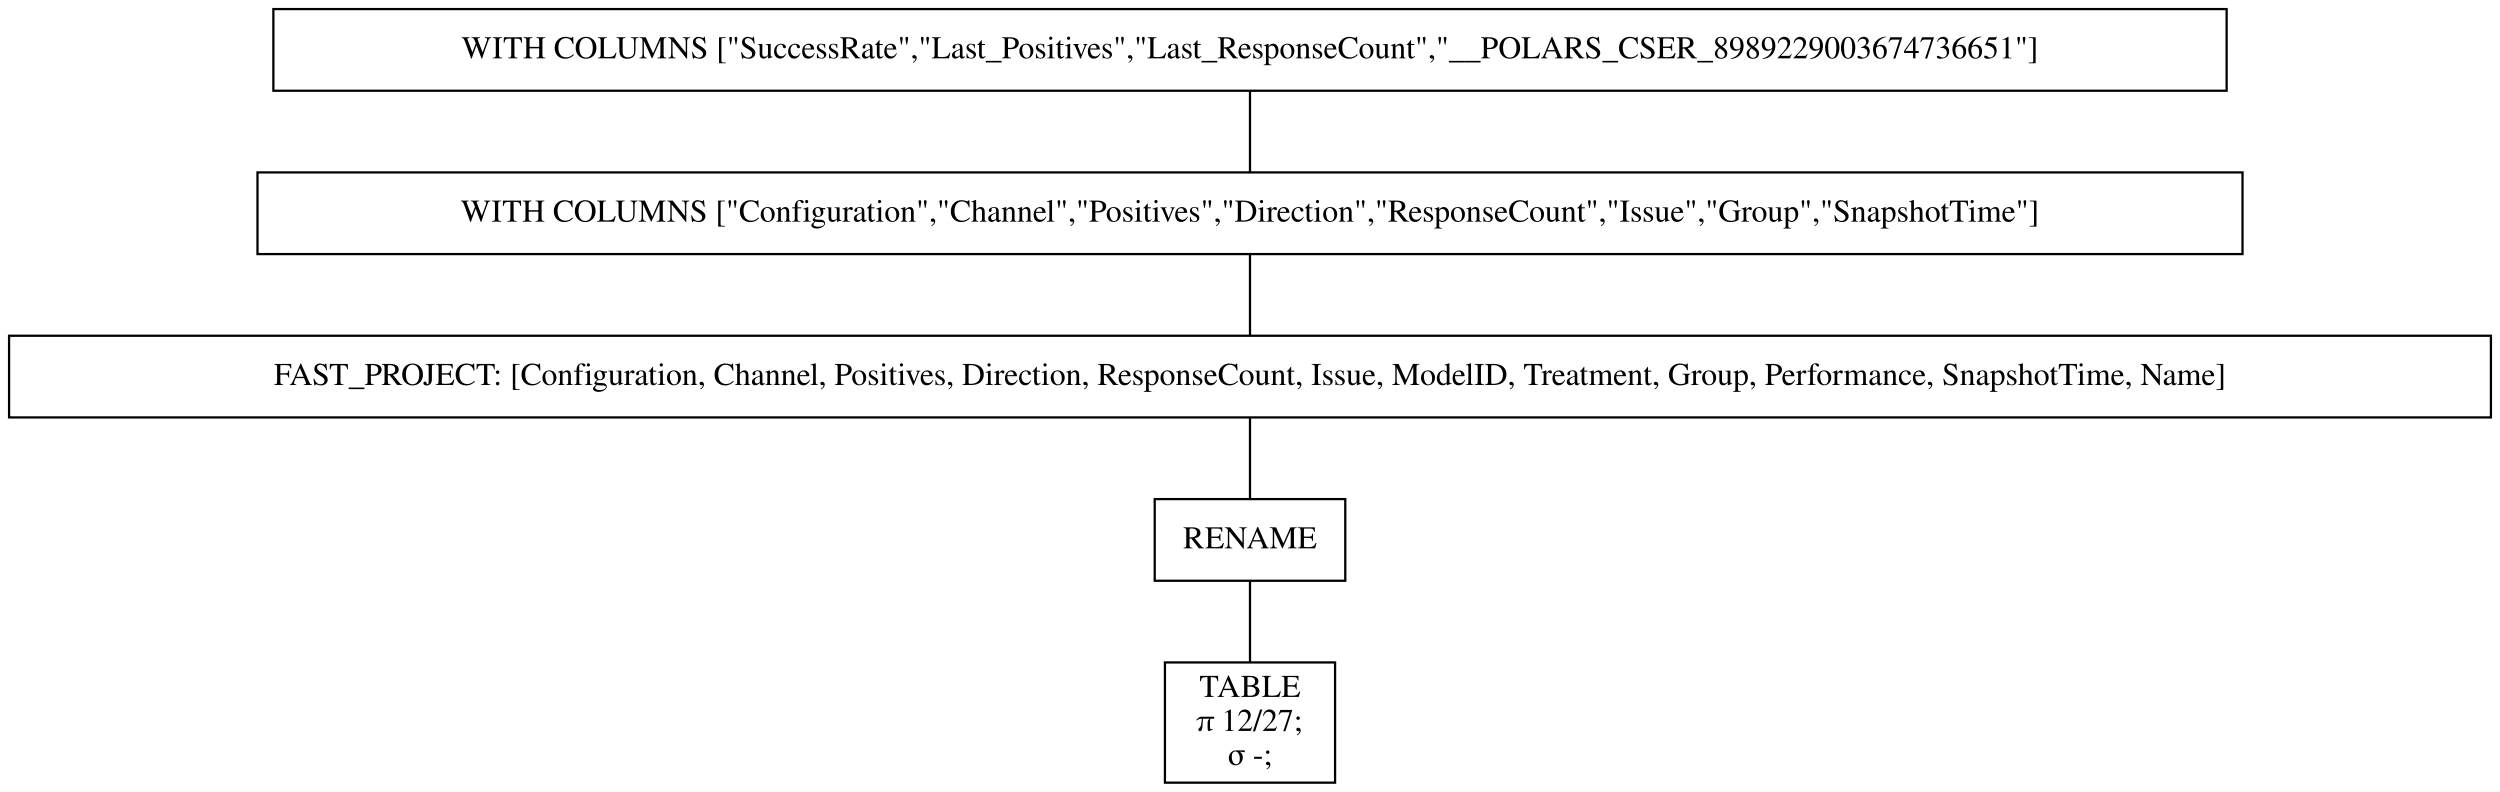
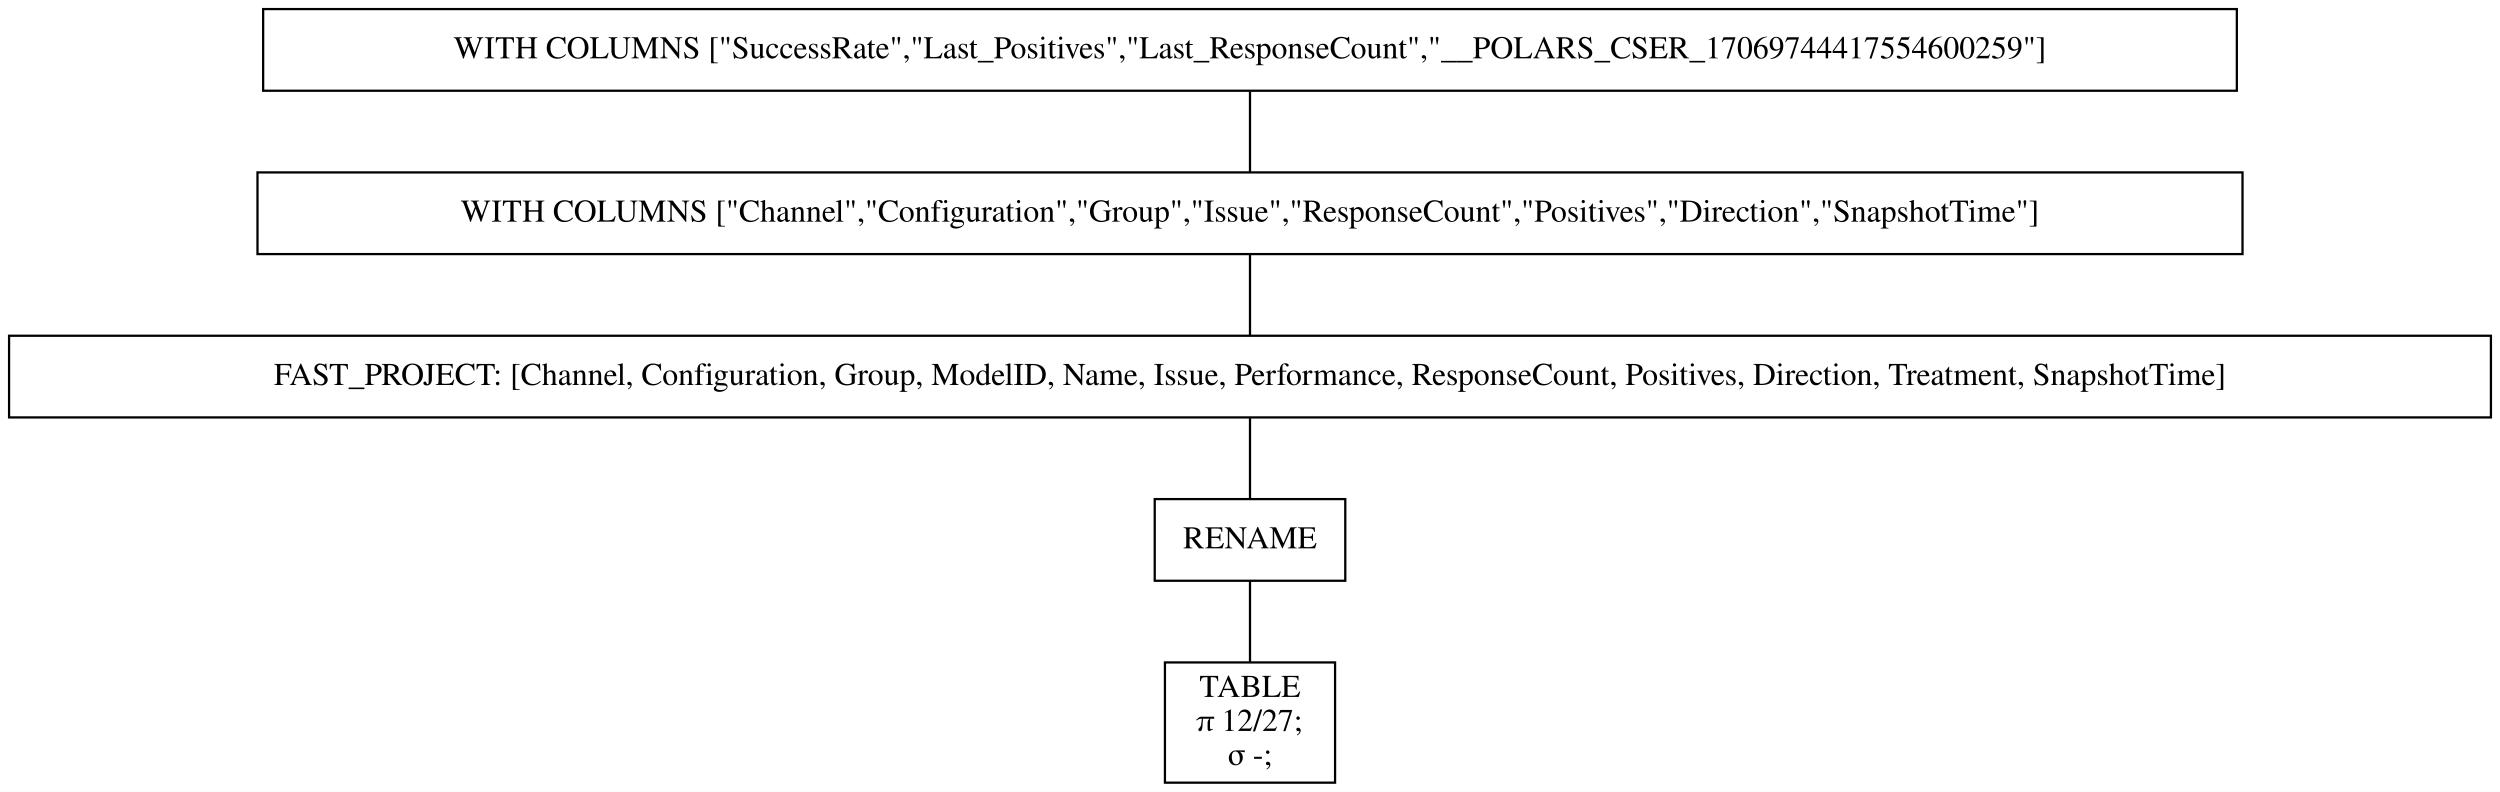
<svg xmlns="http://www.w3.org/2000/svg" width="1102pt" height="349pt" viewBox="0.00 0.00 1102.00 349.00">
  <g id="graph0" class="graph" transform="scale(1 1) rotate(0) translate(4 345)">
    <polygon fill="white" stroke="transparent" points="-4,4 -4,-345 1098,-345 1098,4 -4,4" />
    <g id="node1" class="node">
-       <polygon fill="none" stroke="black" points="977.5,-341 116.5,-341 116.5,-305 977.5,-305 977.5,-341" />
-       <text text-anchor="middle" x="547" y="-319.3" font-family="Times,serif" font-size="14.00">WITH COLUMNS ["SuccessRate","Last_Positives","Last_ResponseCount","__POLARS_CSER_8989229003674736651"]</text>
+       <polygon fill="none" stroke="black" points="982,-341 112,-341 112,-305 982,-305 982,-341" />
+       <text text-anchor="middle" x="547" y="-319.3" font-family="Times,serif" font-size="14.00">WITH COLUMNS ["SuccessRate","Last_Positives","Last_ResponseCount","__POLARS_CSER_17069744417554600259"]</text>
    </g>
    <g id="node2" class="node">
      <polygon fill="none" stroke="black" points="984.5,-269 109.5,-269 109.5,-233 984.5,-233 984.5,-269" />
-       <text text-anchor="middle" x="547" y="-247.3" font-family="Times,serif" font-size="14.00">WITH COLUMNS ["Configuration","Channel","Positives","Direction","ResponseCount","Issue","Group","SnapshotTime"]</text>
+       <text text-anchor="middle" x="547" y="-247.3" font-family="Times,serif" font-size="14.00">WITH COLUMNS ["Channel","Configuration","Group","Issue","ResponseCount","Positives","Direction","SnapshotTime"]</text>
    </g>
    <g id="edge1" class="edge">
      <path fill="none" stroke="black" d="M547,-304.7C547,-293.85 547,-279.92 547,-269.1" />
    </g>
    <g id="node3" class="node">
      <polygon fill="none" stroke="black" points="1094,-197 0,-197 0,-161 1094,-161 1094,-197" />
-       <text text-anchor="middle" x="547" y="-175.3" font-family="Times,serif" font-size="14.00">FAST_PROJECT: [Configuration, Channel, Positives, Direction, ResponseCount, Issue, ModelID, Treatment, Group, Performance, SnapshotTime, Name]</text>
+       <text text-anchor="middle" x="547" y="-175.3" font-family="Times,serif" font-size="14.00">FAST_PROJECT: [Channel, Configuration, Group, ModelID, Name, Issue, Performance, ResponseCount, Positives, Direction, Treatment, SnapshotTime]</text>
    </g>
    <g id="edge2" class="edge">
      <path fill="none" stroke="black" d="M547,-232.7C547,-221.85 547,-207.92 547,-197.1" />
    </g>
    <g id="node4" class="node">
      <polygon fill="none" stroke="black" points="589,-125 505,-125 505,-89 589,-89 589,-125" />
      <text text-anchor="middle" x="547" y="-103.3" font-family="Times,serif" font-size="14.00">RENAME</text>
    </g>
    <g id="edge3" class="edge">
      <path fill="none" stroke="black" d="M547,-160.7C547,-149.85 547,-135.92 547,-125.1" />
    </g>
    <g id="node5" class="node">
      <polygon fill="none" stroke="black" points="584.5,-53 509.5,-53 509.5,0 584.5,0 584.5,-53" />
      <text text-anchor="middle" x="547" y="-37.8" font-family="Times,serif" font-size="14.00">TABLE</text>
      <text text-anchor="middle" x="547" y="-22.8" font-family="Times,serif" font-size="14.00">π 12/27;</text>
      <text text-anchor="middle" x="547" y="-7.8" font-family="Times,serif" font-size="14.00">σ -;</text>
    </g>
    <g id="edge4" class="edge">
      <path fill="none" stroke="black" d="M547,-88.97C547,-78.51 547,-64.9 547,-53.16" />
    </g>
  </g>
</svg>
